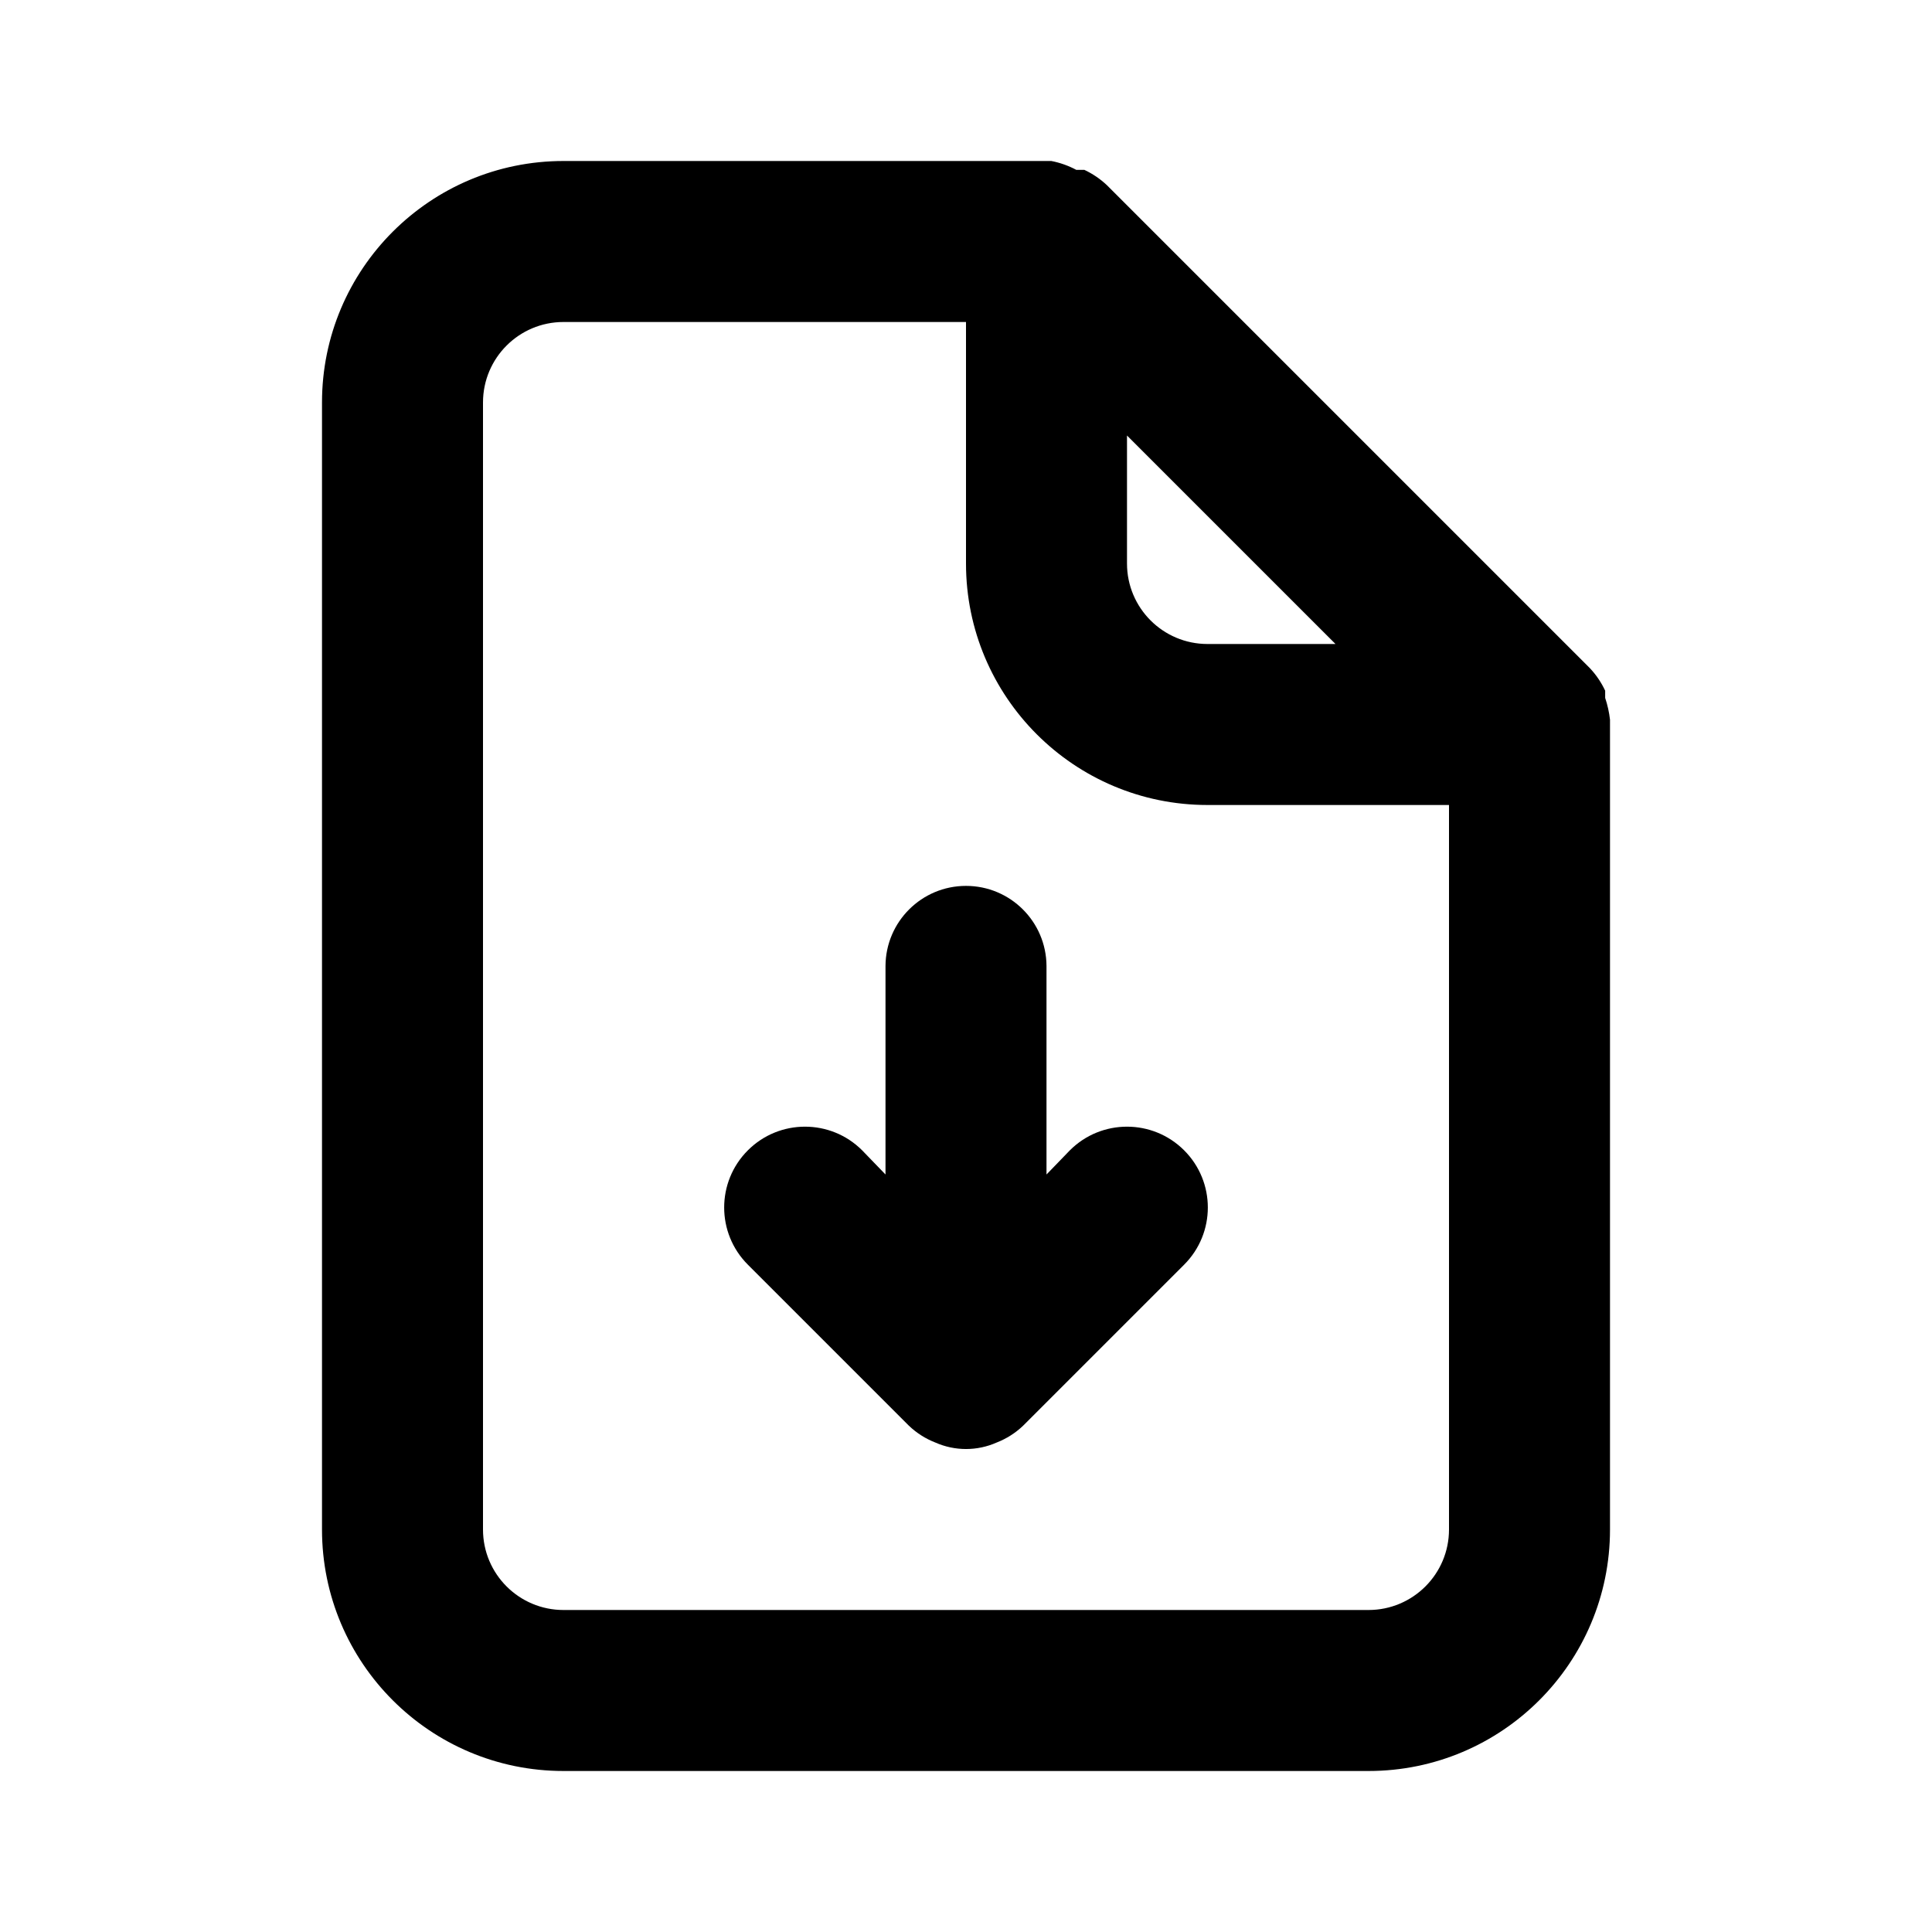
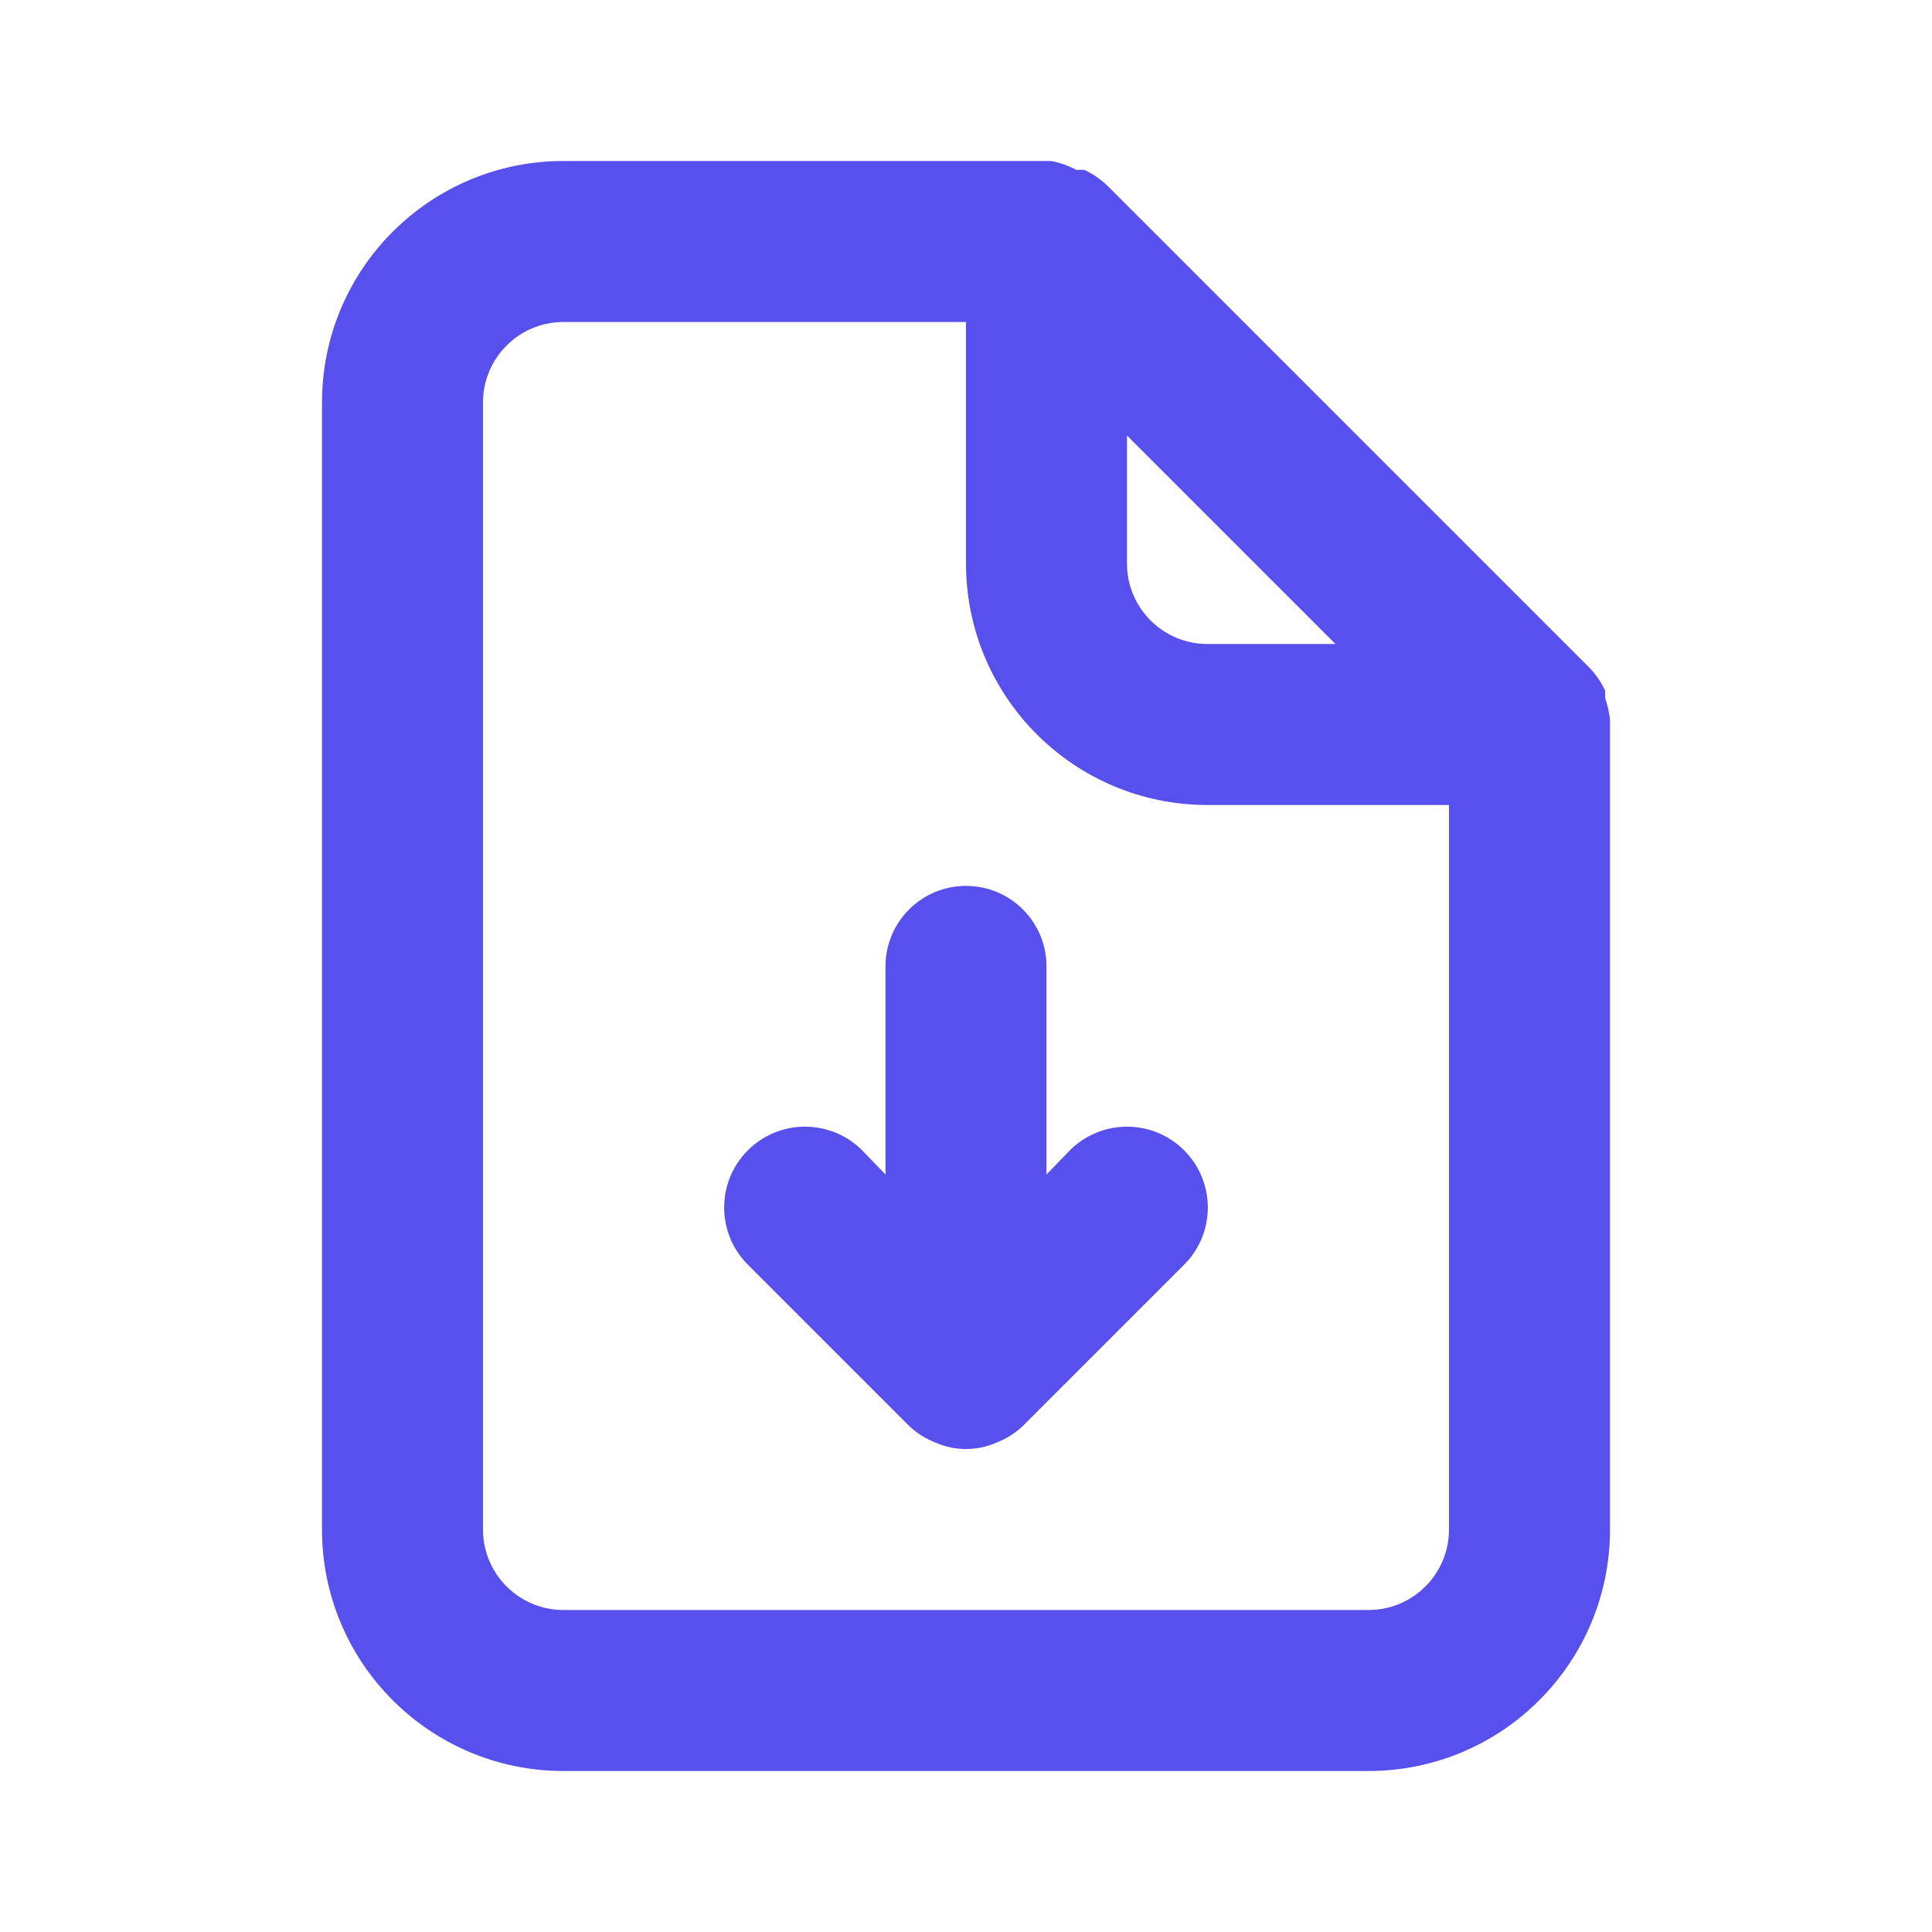
- <svg xmlns="http://www.w3.org/2000/svg" class="icon" width="20px" height="20px" style="fill: currentColor;overflow: hidden;" viewBox="0 0 1024 1024" version="1.1" p-id="3882">
+ <svg xmlns="http://www.w3.org/2000/svg" class="icon" width="20px" height="20px" style="fill: #5850ec;" viewBox="0 0 1024 1024" version="1.1" p-id="3882">
  <path d="M853.333 381.44a55.893 55.893 0 0 0-2.56-11.52v-3.84a45.653 45.653 0 0 0-8.107-11.947l-256-256a45.653 45.653 0 0 0-11.947-8.107h-4.267a46.933 46.933 0 0 0-13.227-4.693H298.667a128 128 0 0 0-128 128v597.333a128 128 0 0 0 128 128h426.667a128 128 0 0 0 128-128V384v-2.56z m-256-150.613L707.84 341.333H640a42.667 42.667 0 0 1-42.667-42.667zM768 810.667a42.667 42.667 0 0 1-42.667 42.667H298.667a42.667 42.667 0 0 1-42.667-42.667V213.333a42.667 42.667 0 0 1 42.667-42.667h213.333v128a128 128 0 0 0 128 128h128z m-200.96-200.96l-12.373 12.8V512a42.667 42.667 0 0 0-85.333 0v110.507l-12.373-12.8a42.667 42.667 0 0 0-60.587 60.587l85.333 85.333a42.667 42.667 0 0 0 14.08 8.96 40.107 40.107 0 0 0 32.427 0 42.667 42.667 0 0 0 14.08-8.96l85.333-85.333a42.667 42.667 0 0 0-60.587-60.587z" p-id="3883" />
</svg>
